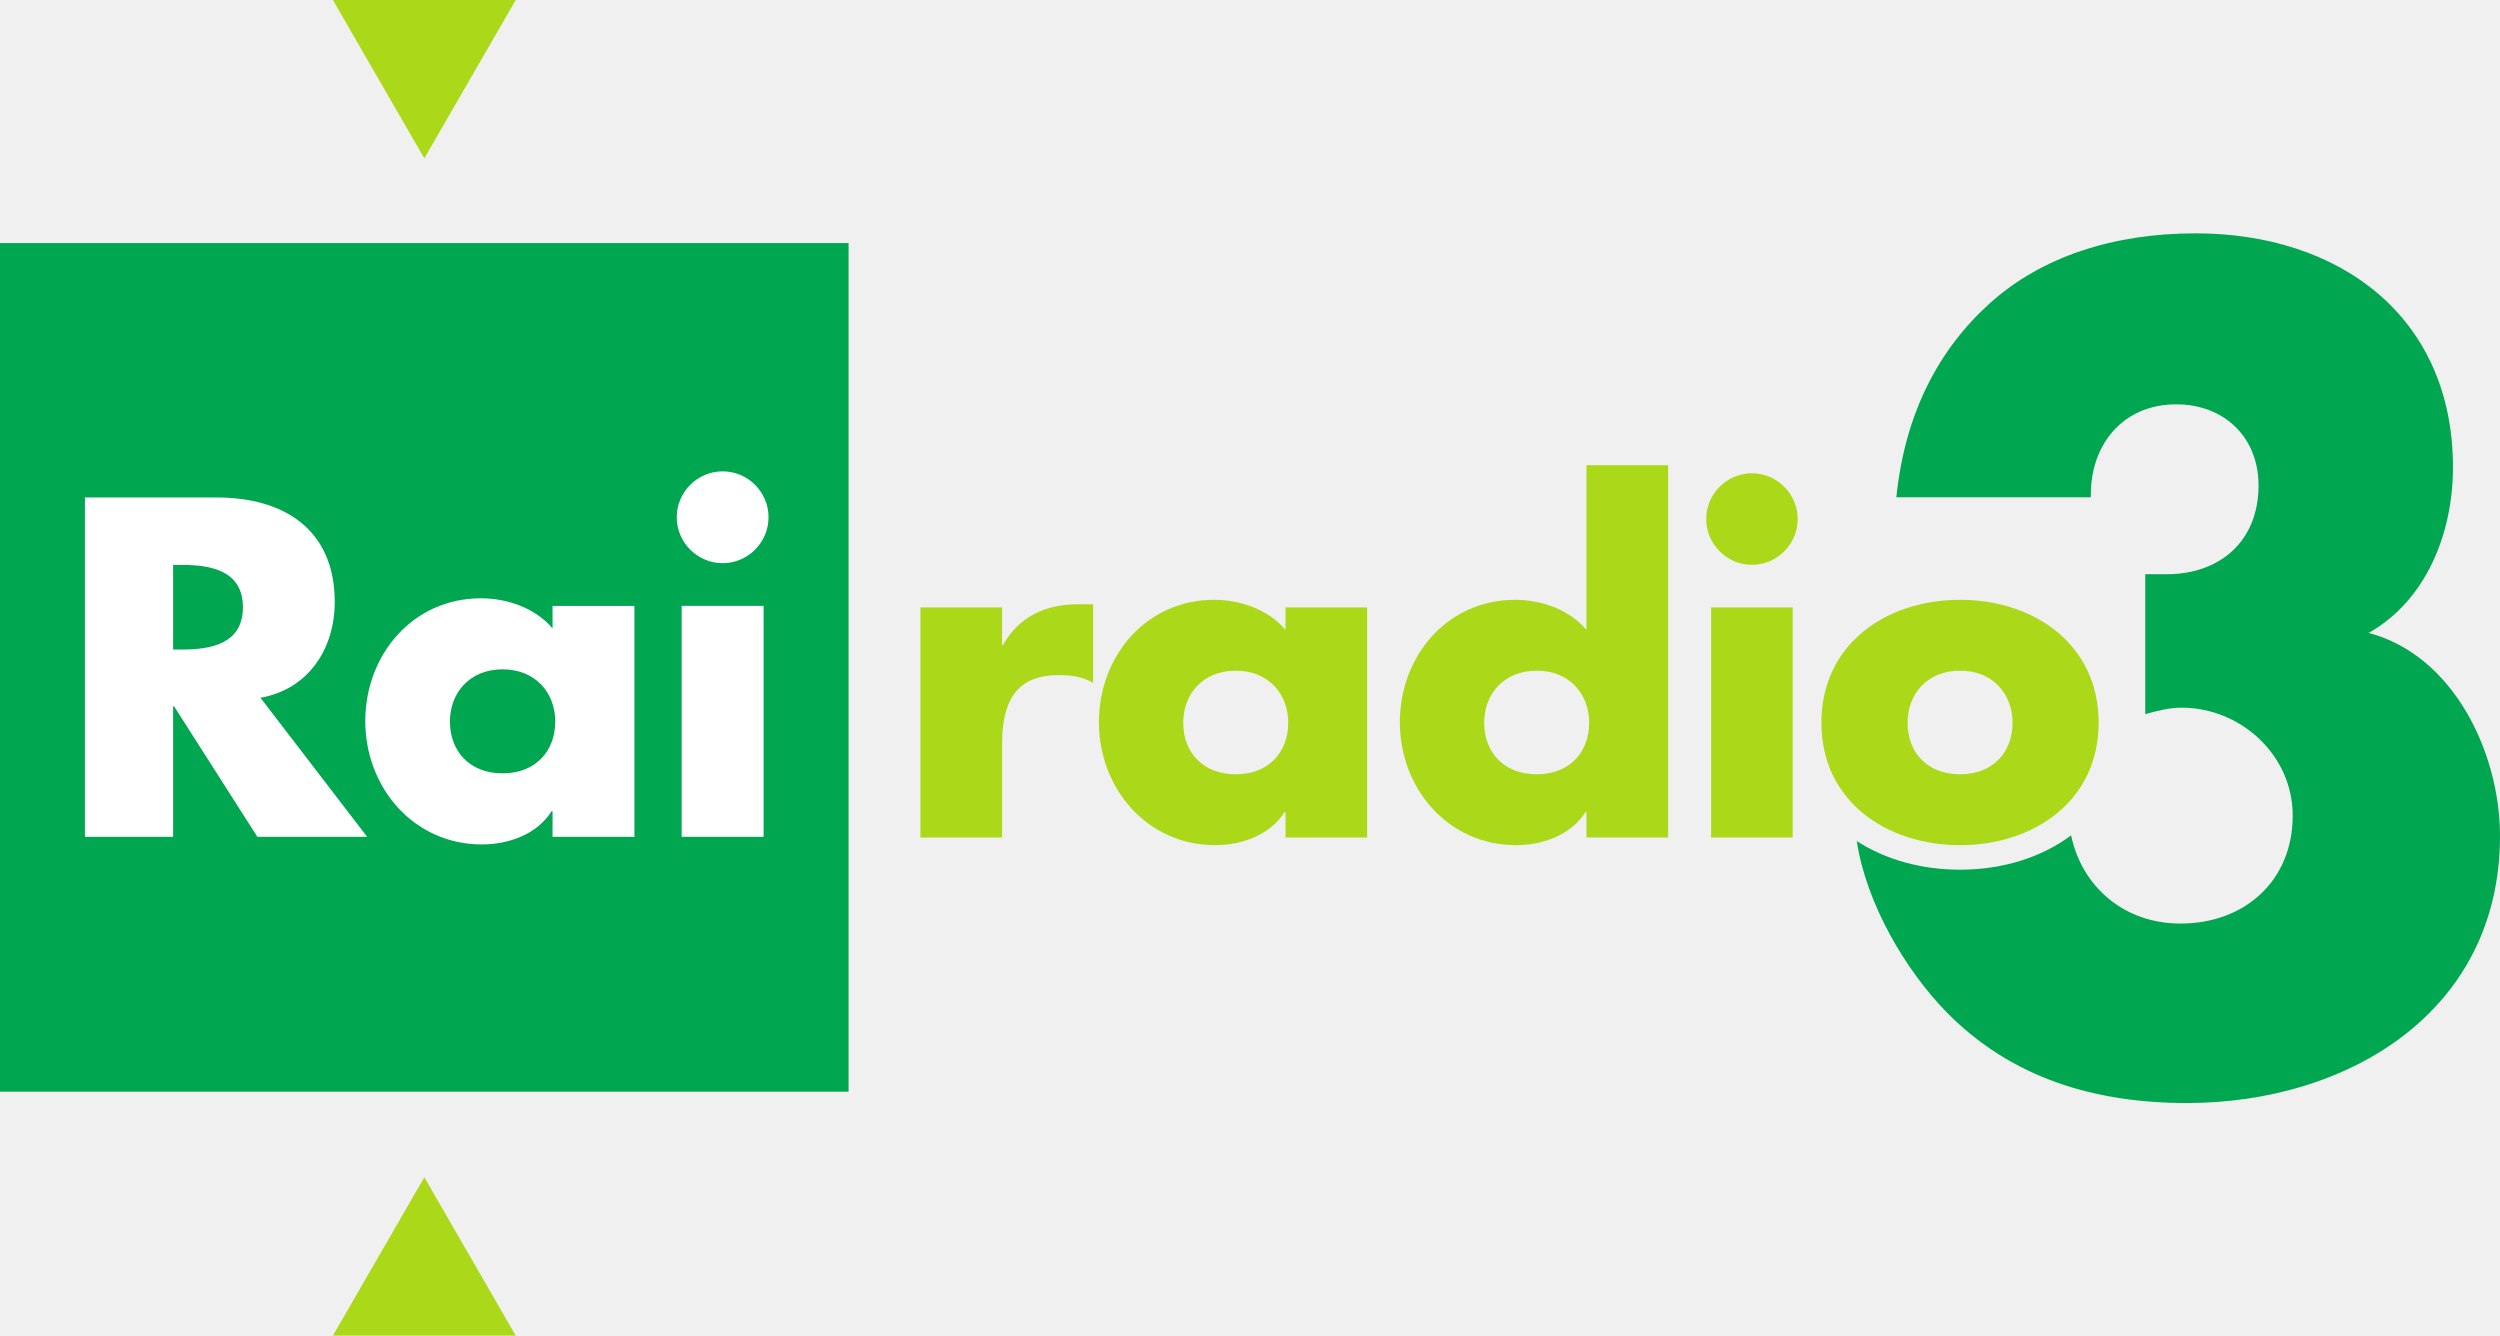
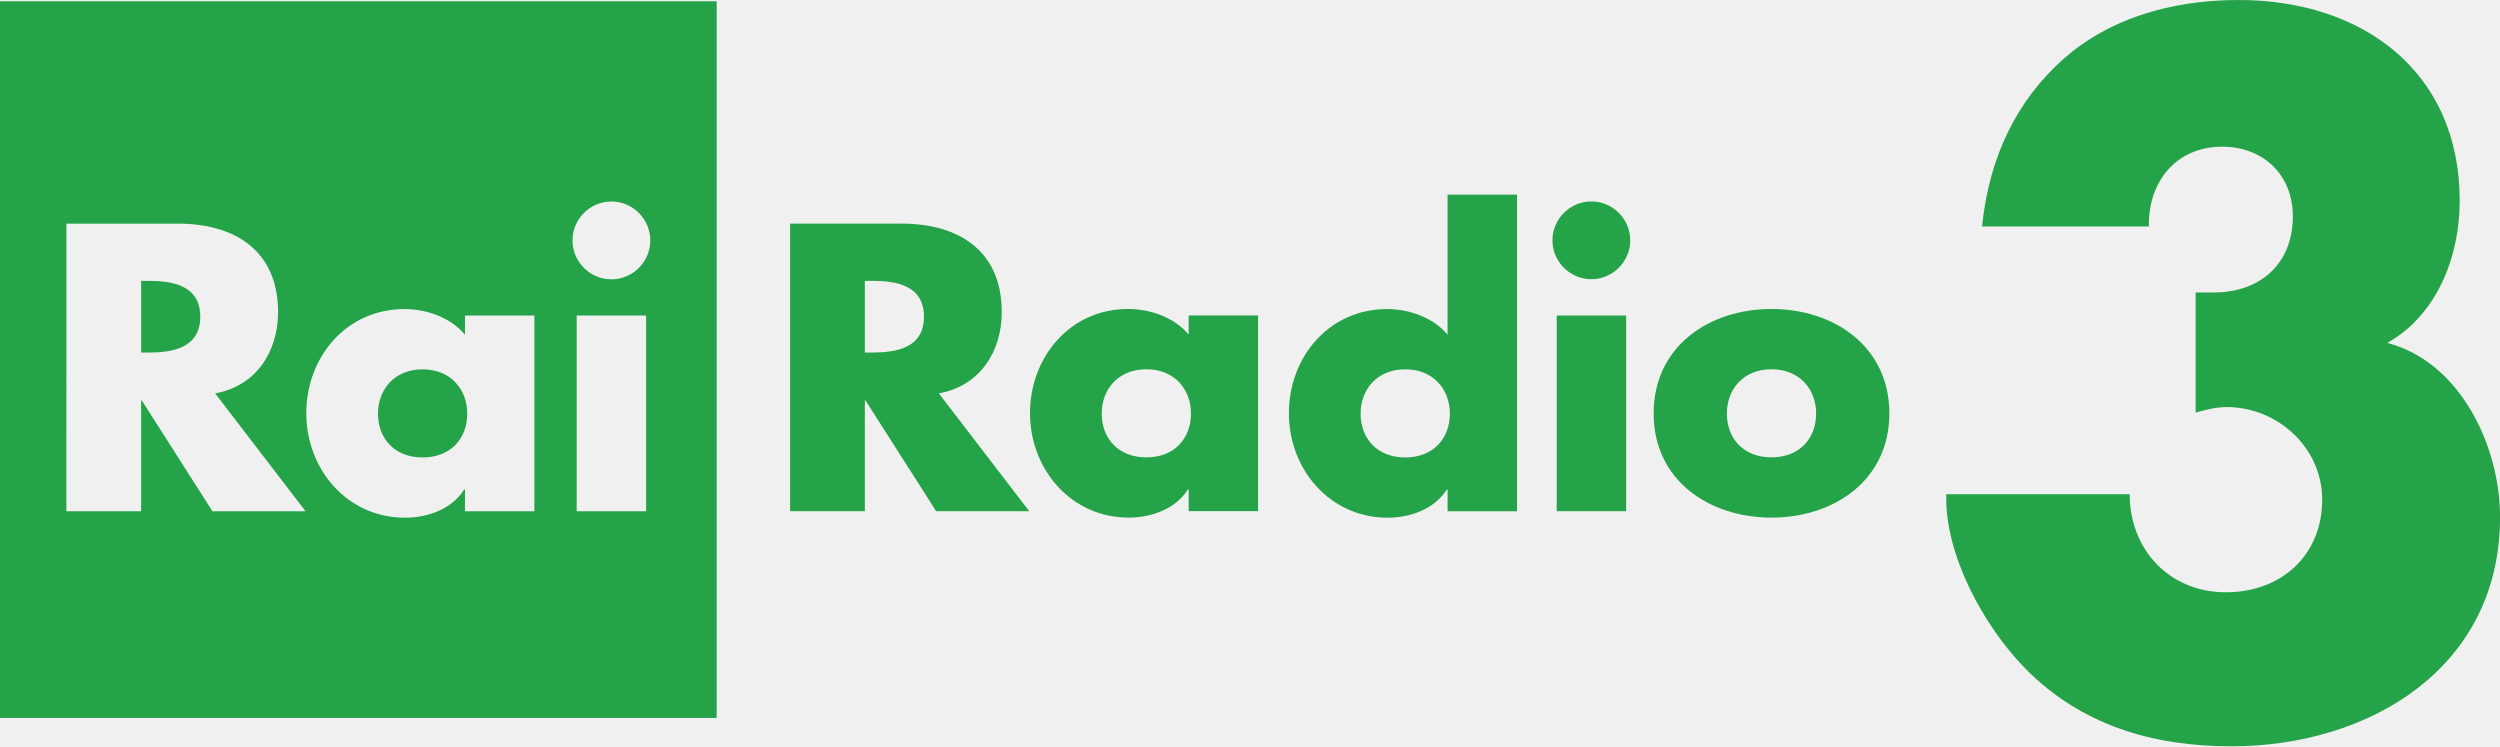
- <svg xmlns="http://www.w3.org/2000/svg" height="320.55" width="600" version="1.1" viewBox="0 0 480 256.437">
-   <path d="m454.77 121.52c11.28-6.36 16.2-19.48 16.2-31.793 0-28.913-21.74-44.927-49.44-44.927-15.79 0-29.53 4.512-39.38 13.336-9.84 8.815-16.4 21.125-18.05 37.333h37.34c-0.21-10.053 6.14-17.841 16.4-17.841 9.03 0 15.8 6.146 15.8 15.584 0 10.668-7.38 17.038-17.65 17.038h-4.1v26.86c2.26-0.61 4.52-1.24 6.98-1.24 11.29 0 21.33 9.04 21.33 20.73 0 12.52-9.23 20.72-21.54 20.72-10.92 0-18.95-7.13-21.01-16.93-5.74 4.29-13.27 6.59-21.32 6.59-7.33 0-14.28-1.9-19.83-5.5 1.81 12 9.36 24.81 17.25 32.87 12.51 12.71 28.5 17.43 46.14 17.43 30.78 0 60.11-17.43 60.11-51.29 0-15.8-8.82-34.66-25.23-38.97" fill="#00a650" />
-   <path d="m0 209.6h162.93v-162.93h-162.93z" fill="#00a650" />
-   <g fill="#fff">
-     <path d="m33.241 124.71h1.642c5.531 0 11.756-1.03 11.756-8.12 0-7.08-6.225-8.13-11.756-8.13h-1.642zm37.244 35.95h-21.08l-15.989-25.06h-0.175v25.06h-16.937v-65.148h25.313c12.88 0 22.652 6.128 22.652 20.048 0 8.99-5.022 16.76-14.258 18.41z" />
-     <path d="m86.386 138.54c0 5.62 3.714 9.94 10.106 9.94 6.398 0 10.118-4.32 10.118-9.94 0-5.44-3.72-10.03-10.118-10.03-6.392 0-10.106 4.59-10.106 10.03m35.424 22.12h-15.72v-4.92h-0.18c-2.75 4.41-8.207 6.39-13.387 6.39-13.135 0-22.389-10.96-22.389-23.68 0-12.69 9.079-23.58 22.214-23.58 5.092 0 10.452 1.89 13.742 5.78v-4.31h15.72z" />
-     <path d="m146.61 160.66h-15.73v-44.33h15.73zm0.95-61.349c0 4.839-3.97 8.819-8.81 8.819s-8.82-3.98-8.82-8.819c0-4.847 3.98-8.815 8.82-8.815s8.81 3.968 8.81 8.815" />
-   </g>
-   <g fill="#abd91a">
-     <path d="m99.026-0.003-17.56 30.405-17.551-30.405z" />
-     <path d="m63.912 256.44 17.56-30.41 17.551 30.41z" />
-     <path d="m192.4 123.86h0.16c3.02-5.43 8.19-7.84 14.3-7.84h3.02v15.07c-2.16-1.2-4.23-1.47-6.63-1.47-8.7 0-10.85 5.78-10.85 13.36v17.83h-15.68v-44.19h15.68z" />
-     <path d="m227.18 138.76c0 5.6 3.7 9.9 10.08 9.9 6.37 0 10.08-4.3 10.08-9.9 0-5.43-3.71-9.99-10.08-9.99-6.38 0-10.08 4.56-10.08 9.99m35.31 22.05h-15.67v-4.91h-0.18c-2.74 4.39-8.17 6.37-13.34 6.37-13.09 0-22.31-10.94-22.31-23.6s9.04-23.51 22.13-23.51c5.09 0 10.43 1.9 13.7 5.77v-4.31h15.67z" />
-     <path d="m284.96 138.76c0 5.6 3.71 9.9 10.08 9.9 6.38 0 10.08-4.3 10.08-9.9 0-5.43-3.7-9.99-10.08-9.99-6.37 0-10.08 4.56-10.08 9.99m19.64 17.14h-0.17c-2.76 4.39-8.18 6.37-13.35 6.37-13.1 0-22.31-10.94-22.31-23.6s9.05-23.51 22.14-23.51c5.08 0 10.42 1.9 13.69 5.77v-31.611h15.68v71.491h-15.68z" />
-     <path d="m344.2 160.81h-15.67v-44.19h15.67zm0.96-61.157c0 4.827-3.97 8.787-8.79 8.787s-8.78-3.96-8.78-8.787c0-4.829 3.96-8.789 8.78-8.789s8.79 3.96 8.79 8.789" />
-     <path d="m366.25 138.76c0 5.6 3.7 9.9 10.08 9.9 6.37 0 10.08-4.3 10.08-9.9 0-5.43-3.71-9.99-10.08-9.99-6.38 0-10.08 4.56-10.08 9.99m36.69 0c0 14.99-12.4 23.51-26.61 23.51-14.12 0-26.62-8.44-26.62-23.51 0-15.08 12.41-23.6 26.62-23.6s26.61 8.52 26.61 23.6" />
+ <svg xmlns="http://www.w3.org/2000/svg" width="600" height="179.11" version="1.1" viewBox="0 0 158.75 47.389">
+   <g transform="translate(-274.03 -125.14)" fill="#24a349">
+     <path d="m324.2 139.34v18.262h4.747v-7.024h0.049l4.481 7.024h5.909l-5.74-7.484c2.592-0.46 3.996-2.64 3.996-5.159 0-3.899-2.737-5.619-6.345-5.619zm4.747 3.633h0.46c1.55 0 3.294 0.291 3.294 2.277 0 1.986-1.744 2.276-3.294 2.276h-0.46z" />
+     <path d="m345.66 144.76c-3.681 0-6.224 3.052-6.224 6.612 0 3.56 2.591 6.636 6.273 6.636 1.453 0 2.979-0.557 3.754-1.792h0.048v1.381h4.408v-12.425h-4.408v1.211c-0.921-1.09-2.422-1.623-3.851-1.623zm1.163 3.827c1.792 0 2.834 1.284 2.834 2.81 0 1.574-1.042 2.785-2.834 2.785s-2.834-1.211-2.834-2.785c0-1.526 1.042-2.81 2.834-2.81z" />
+     <path d="m365.95 137.5v8.889c-0.92-1.09-2.422-1.623-3.851-1.623-3.681 0-6.224 3.052-6.224 6.612 0 3.56 2.591 6.636 6.273 6.636 1.453 0 2.979-0.557 3.754-1.792h0.049v1.381h4.408v-20.102zm-2.688 11.092c1.792 0 2.834 1.284 2.834 2.81 0 1.574-1.041 2.785-2.834 2.785-1.792 0-2.834-1.211-2.834-2.785 0-1.526 1.041-2.81 2.834-2.81z" />
+     <path d="m377.55 140.4c0 1.356-1.114 2.47-2.47 2.47-1.356 0-2.47-1.114-2.47-2.47 0-1.356 1.114-2.47 2.47-2.47s2.47 1.114 2.47 2.47z" />
+     <path d="m377.29 157.6h-4.408v-12.425h4.408z" />
+     <path d="m386.52 144.76c-3.996 0-7.484 2.398-7.484 6.636 0 4.238 3.512 6.612 7.484 6.612 3.996 0 7.484-2.398 7.484-6.612 0-4.239-3.487-6.636-7.484-6.636zm0 3.827c1.792 0 2.834 1.284 2.834 2.81 0 1.574-1.042 2.785-2.834 2.785-1.792 0-2.834-1.211-2.834-2.785 1e-5 -1.526 1.041-2.81 2.834-2.81z" />
+     <path d="m274.03 125.22v45.51h45.51v-45.51zm38.824 12.716c1.356 0 2.47 1.114 2.47 2.47 0 1.356-1.114 2.471-2.47 2.471-1.356 0-2.471-1.114-2.471-2.471 0-1.356 1.114-2.47 2.471-2.47zm-34.608 1.405h7.096c3.609 0 6.345 1.72 6.345 5.619 0 2.519-1.404 4.699-3.996 5.159l5.74 7.484h-5.91l-4.48-7.024h-0.049v7.024h-4.747zm4.747 3.633v4.553h0.46c1.55 0 3.294-0.291 3.294-2.276 0-1.986-1.744-2.277-3.294-2.277zm16.711 1.792c1.429 0 2.93 0.533 3.851 1.623v-1.211h4.408v12.425h-4.408v-1.381h-0.049c-0.775 1.235-2.301 1.792-3.754 1.792-3.681 0-6.273-3.076-6.273-6.636 0-3.56 2.543-6.612 6.224-6.612zm10.946 0.412h4.408v12.425h-4.408zm-9.784 3.415c-1.792 0-2.834 1.284-2.834 2.81 0 1.574 1.042 2.785 2.834 2.785 1.792 0 2.834-1.211 2.834-2.785 0-1.526-1.041-2.81-2.834-2.81z" />
+     <path d="m399.89 139.52c0.466-4.599 2.329-8.092 5.123-10.596 2.795-2.503 6.695-3.784 11.178-3.784 7.859 0 14.03 4.541 14.03 12.75 0 3.493-1.397 7.219-4.599 9.024 4.657 1.222 7.161 6.579 7.161 11.061 0 9.606-8.325 14.555-17.058 14.555-5.007 0-9.548-1.339-13.099-4.949-2.62-2.678-5.123-7.219-5.007-11.061h11.644c0 3.493 2.503 6.229 6.113 6.229 3.493 0 6.113-2.329 6.113-5.88 0-3.318-2.853-5.88-6.055-5.88-0.699 0-1.339 0.175-1.98 0.349v-7.627h1.164c2.911 0 5.007-1.805 5.007-4.832 0-2.678-1.921-4.425-4.483-4.425-2.911 0-4.716 2.212-4.657 5.065h-10.595z" />
  </g>
</svg>
